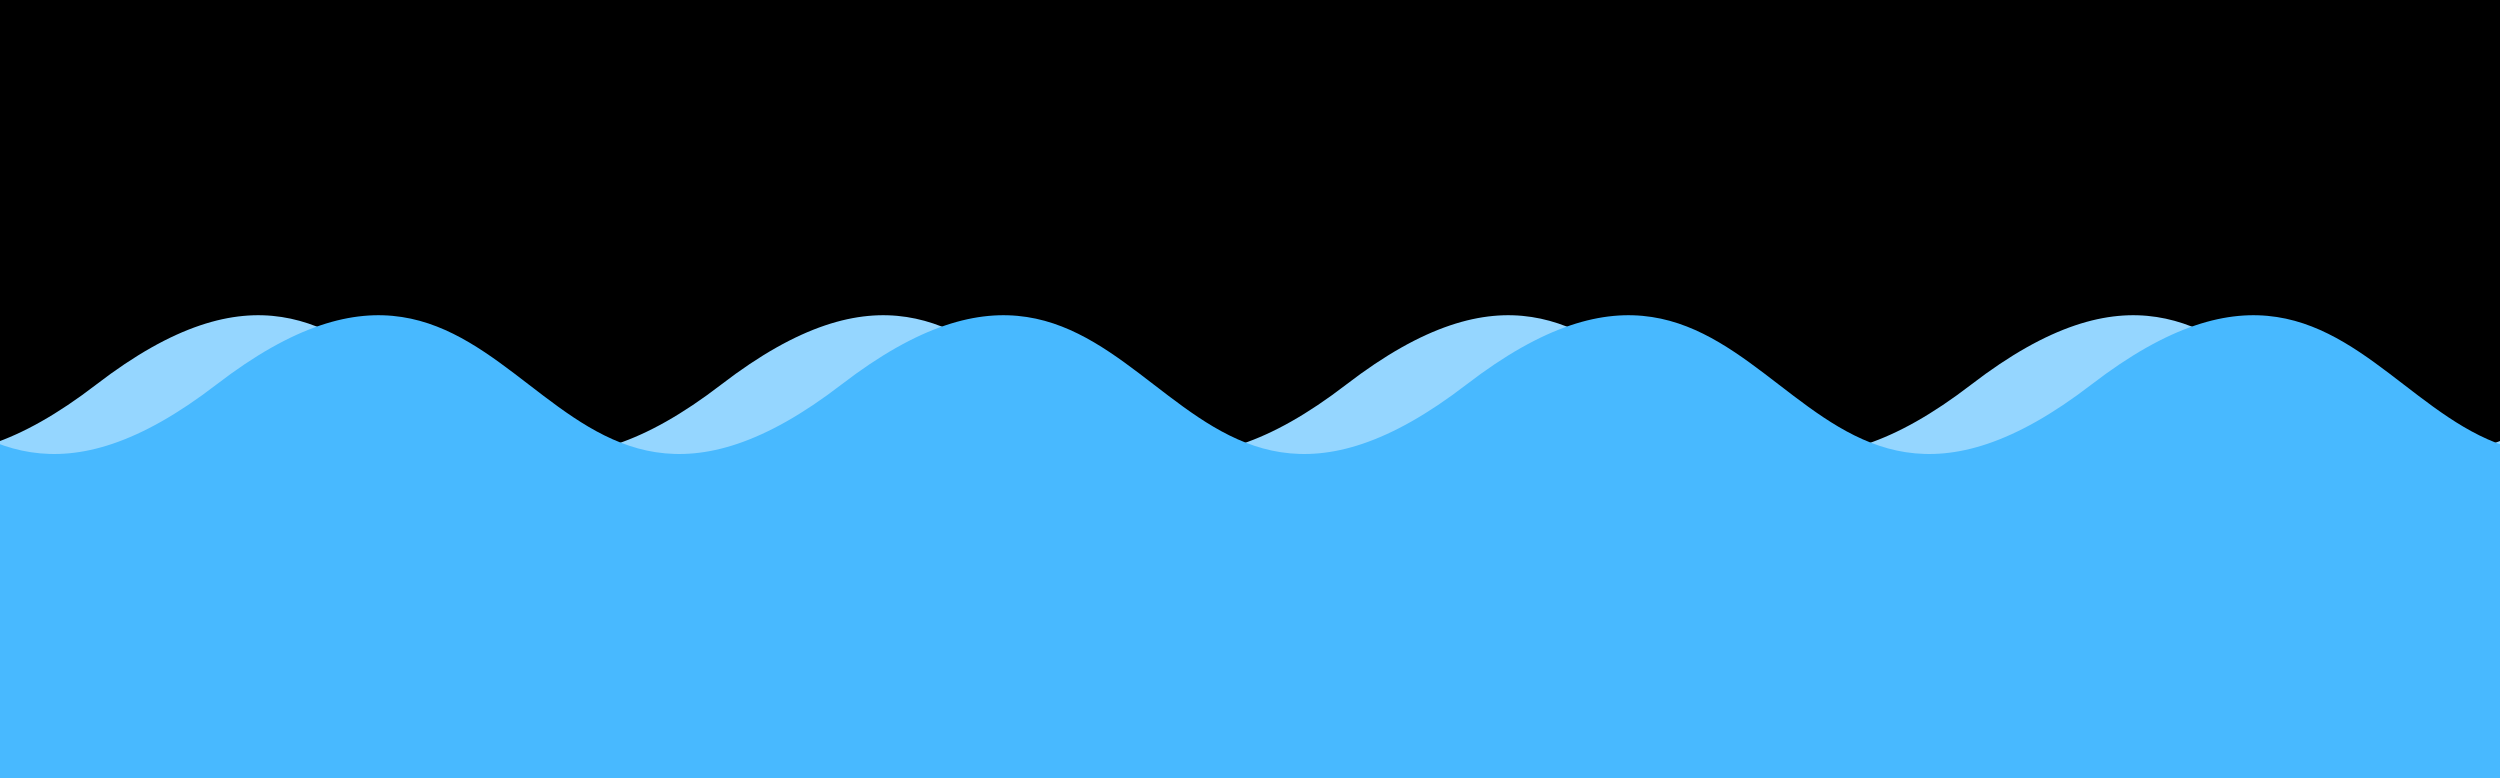
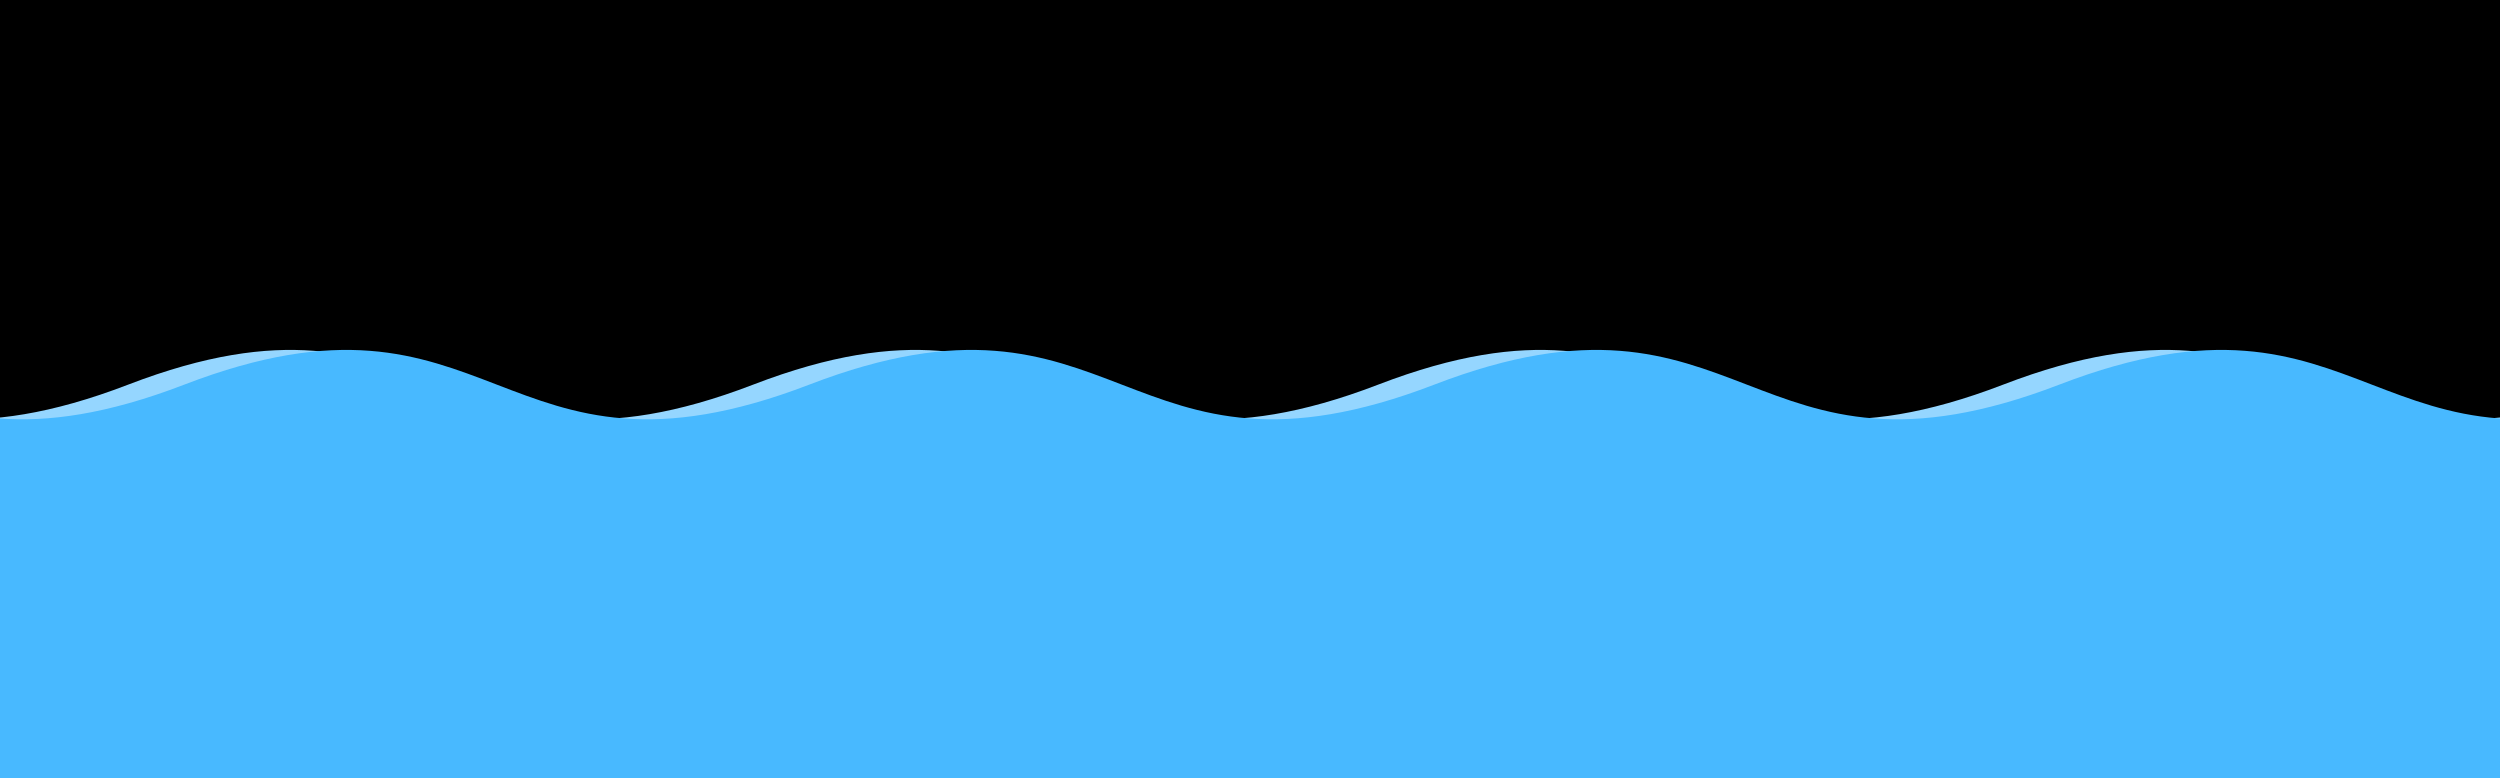
<svg xmlns="http://www.w3.org/2000/svg" width="312" height="97">
  <rect x="0" y="0" width="312" height="97" />
-   <path d="M -66 48C -27 18 -27 78 12 48C 51 18 51 78 90 48C 129 18 129 78 168 48C 207 18 207 78 246 48C 285 18 285 78 324 48C 363 18 363 78 402 48L 402 145 L -66 145 z" style="fill:rgb(149,214,255)" />
-   <path d="M -51 48C -12 18 -12 78 27 48C 66 18 66 78 105 48C 144 18 144 78 183 48C 222 18 222 78 261 48C 300 18 300 78 339 48C 378 18 378 78 417 48L 417 145 L -51 145 z" style="fill:rgb(72,185,255)" />
+   <path d="M -62 48C -23 33 -23 63 16 48C 55 33 55 63 94 48C 133 33 133 63 172 48C 211 33 211 63 250 48C 289 33 289 63 328 48C 367 33 367 63 406 48L 406 145 L -62 145 z" style="fill:rgb(149,214,255)" />
+   <path d="M -55 48C -16 33 -16 63 23 48C 62 33 62 63 101 48C 140 33 140 63 179 48C 218 33 218 63 257 48C 296 33 296 63 335 48C 374 33 374 63 413 48L 413 145 L -55 145 z" style="fill:rgb(72,185,255)" />
</svg>
